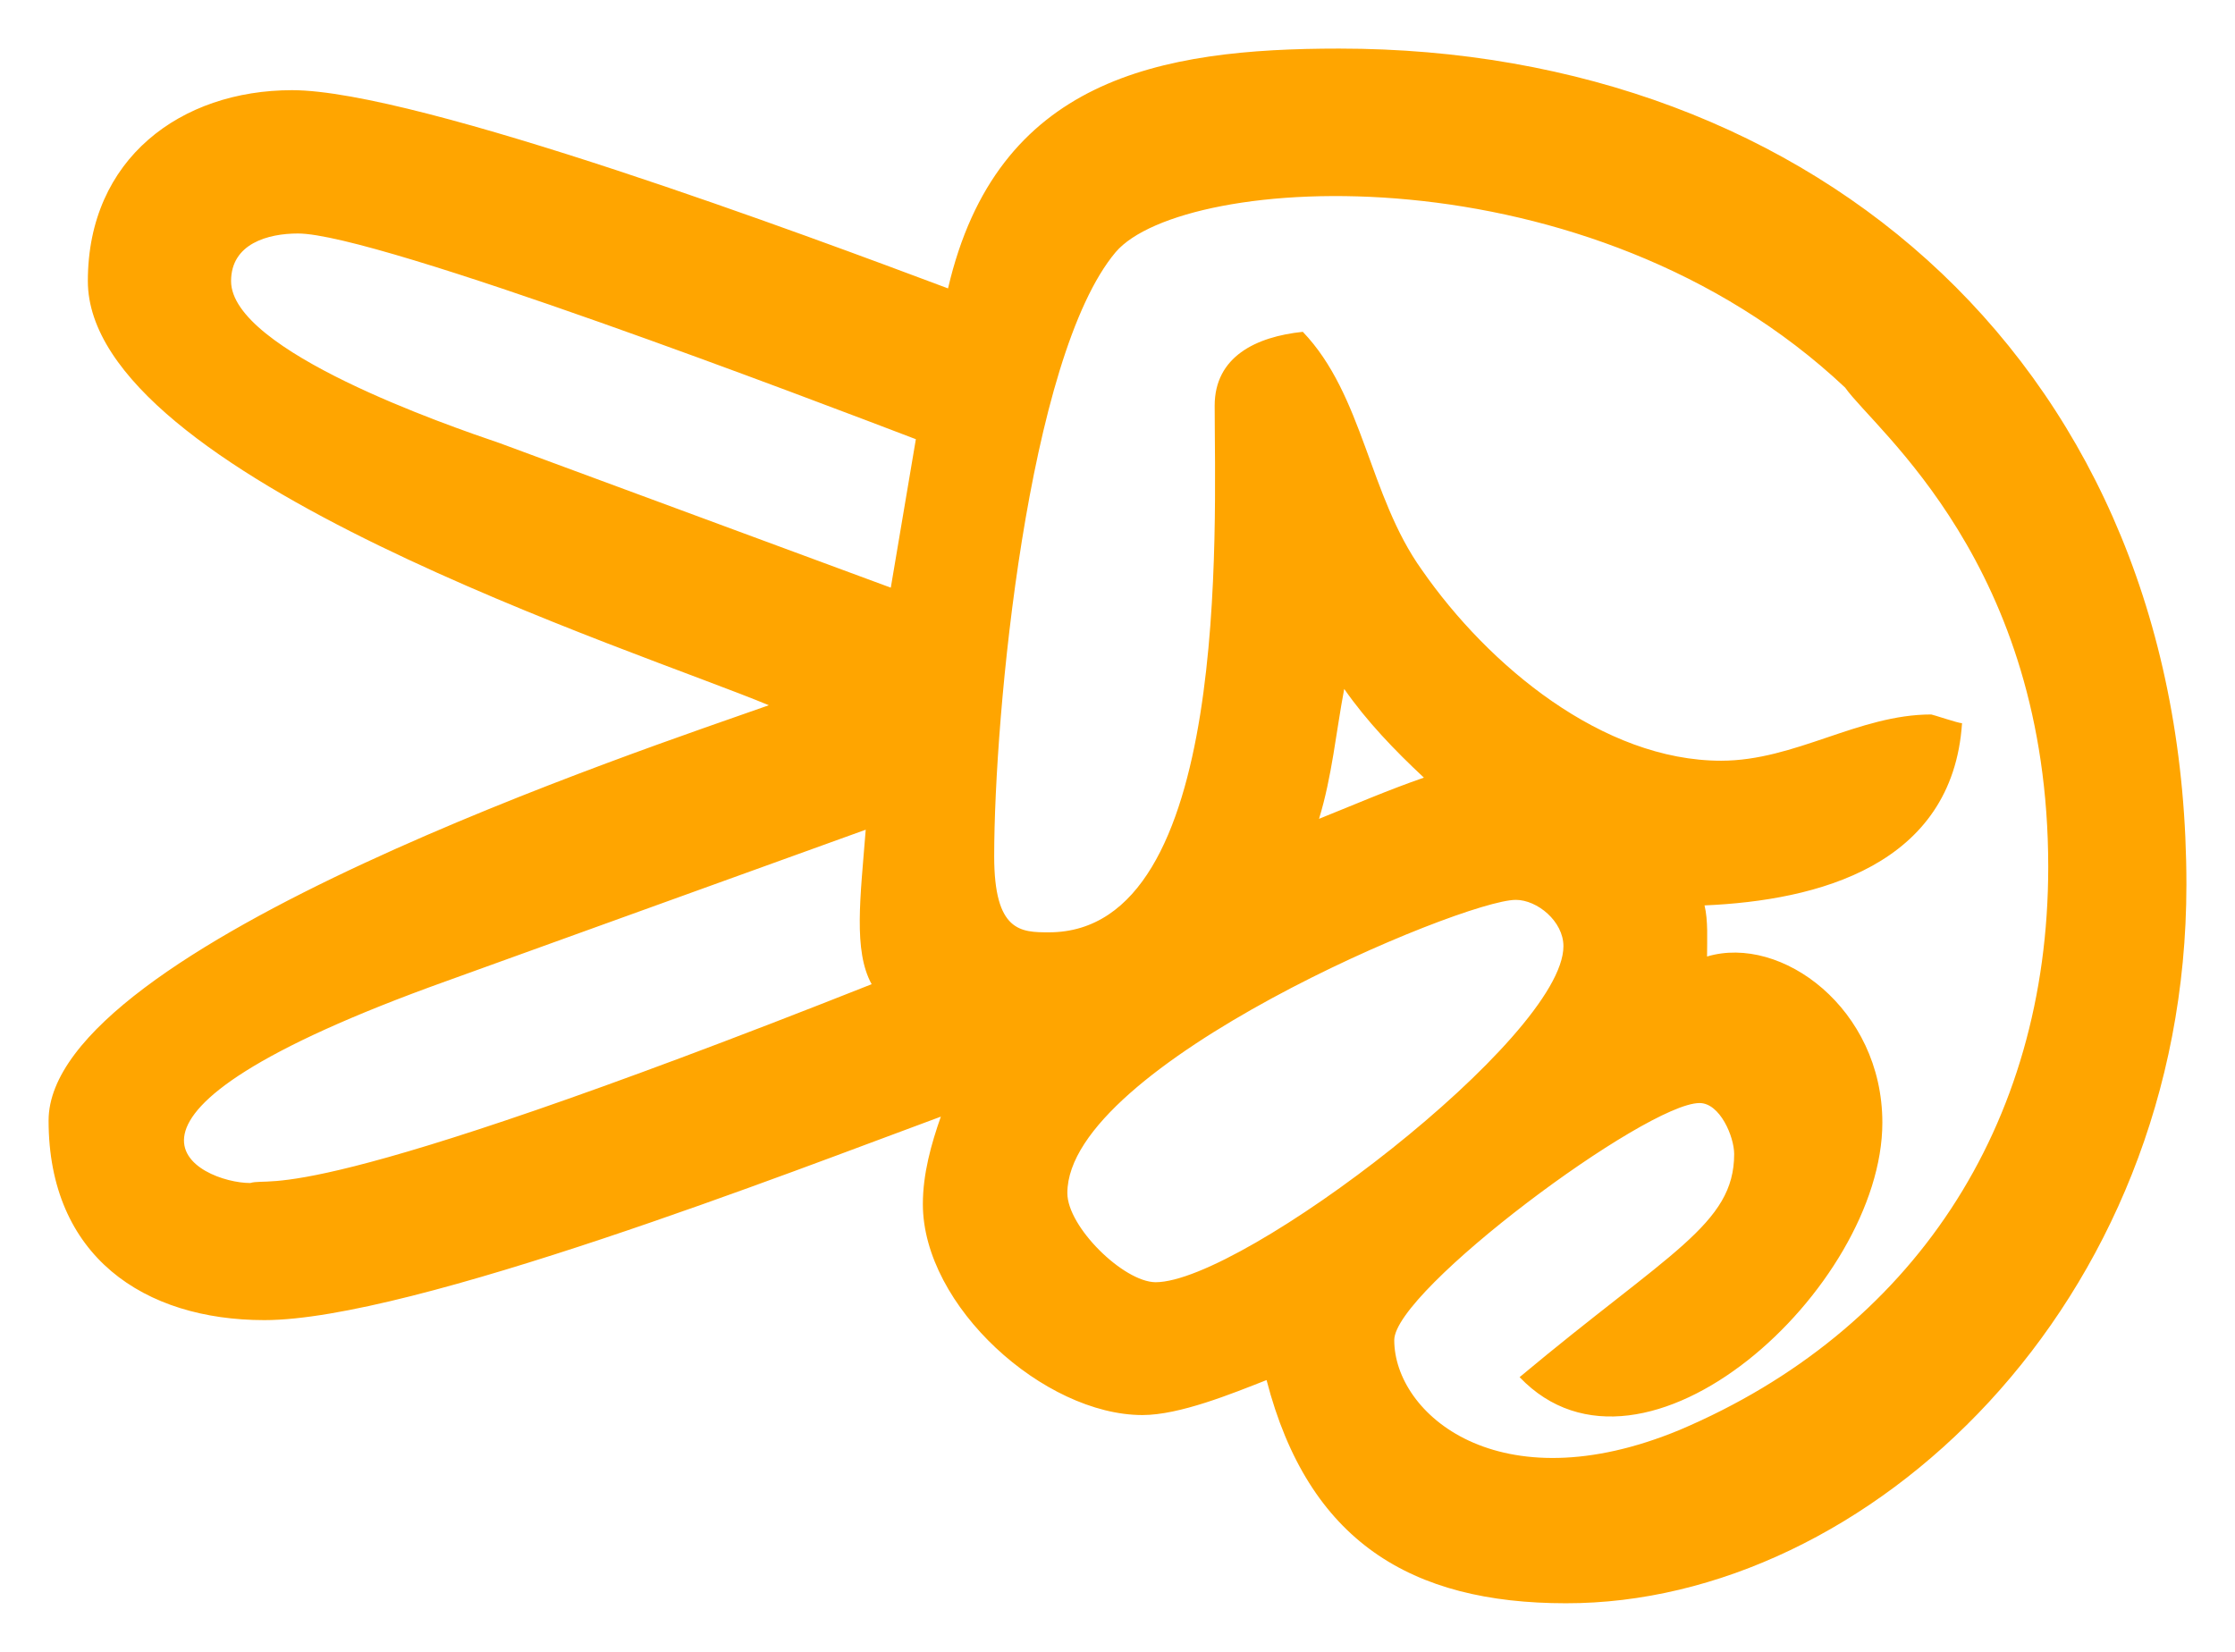
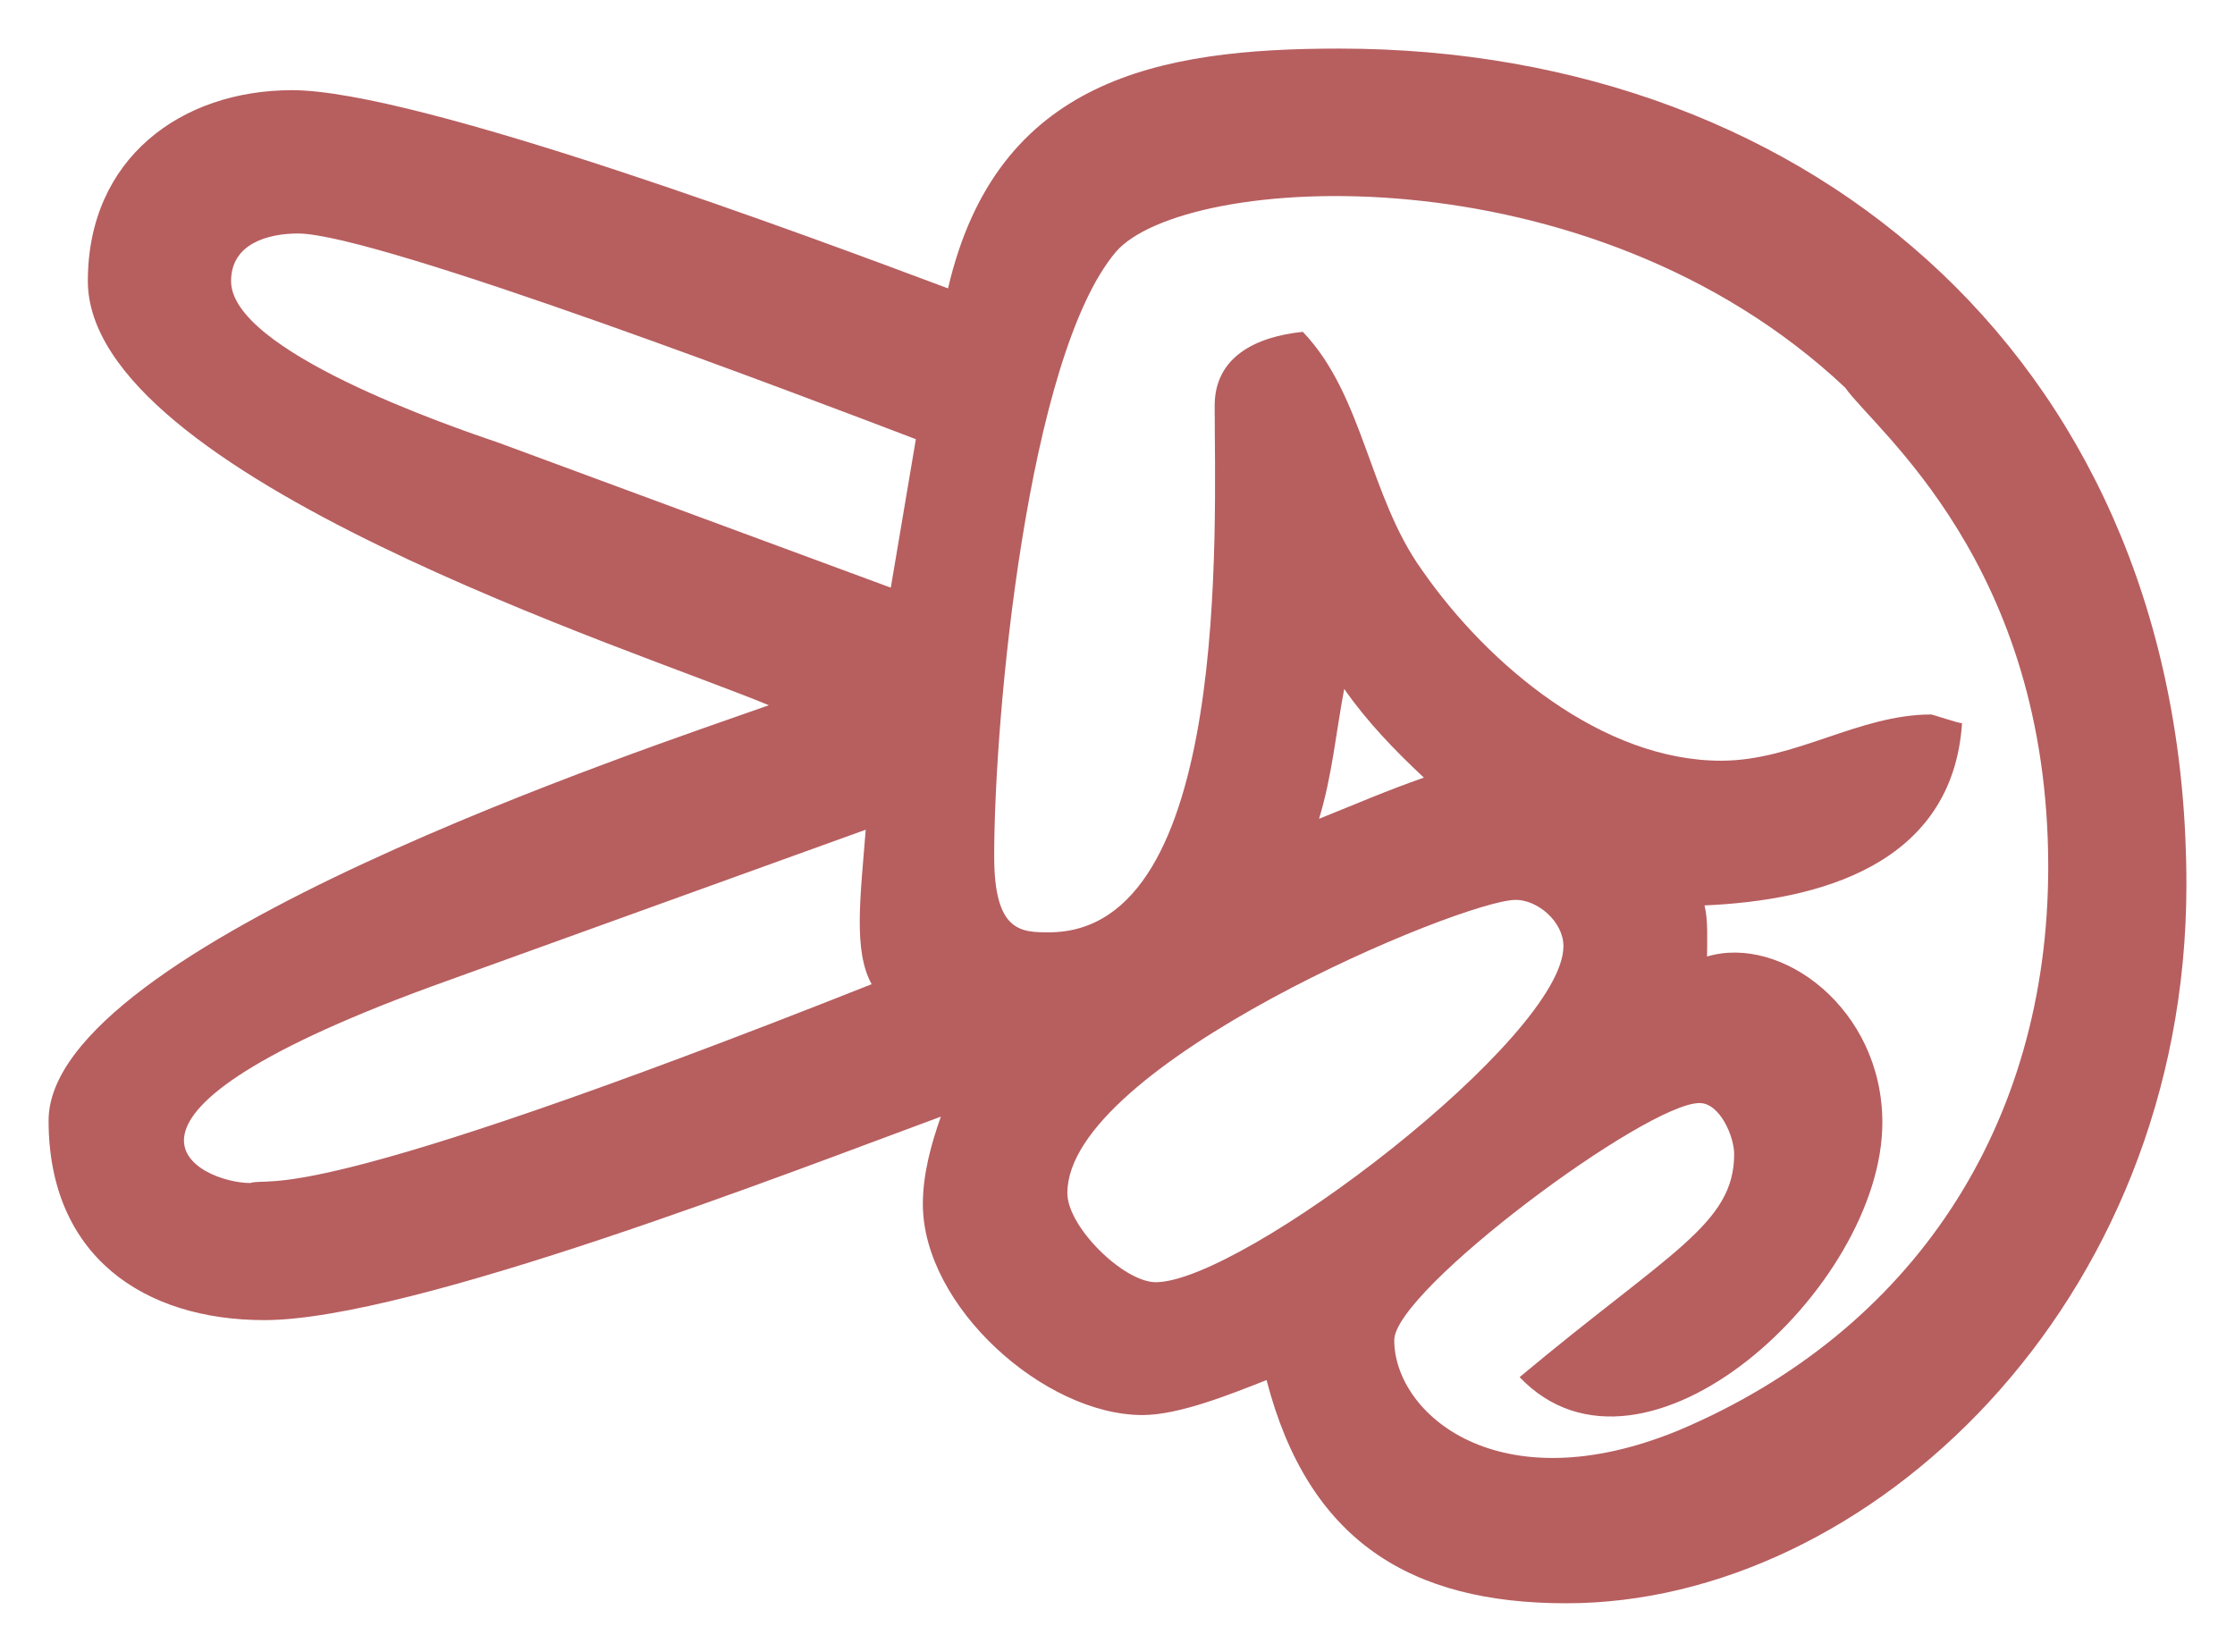
<svg xmlns="http://www.w3.org/2000/svg" width="23" height="17" viewBox="0 0 23 17">
-   <path fill="orange" fill-rule="nonzero" d="M22.5 9.105C22.5 3.801 18.693.5 13.782.5c-1.852 0-3.524.31-4.026 2.468-1.401-.525-5.453-2.04-6.75-2.04-1.144 0-2.102.705-2.102 1.964 0 2.005 5.659 3.803 7.008 4.366C6.688 7.693.5 9.734.5 11.532c0 1.398.984 2.054 2.221 2.054 1.517 0 5.449-1.537 6.961-2.094-.099.282-.185.588-.185.9 0 1.052 1.25 2.171 2.26 2.171.383 0 .92-.22 1.277-.36.43 1.659 1.486 2.297 3.08 2.297 3.103.005 6.386-3.071 6.386-7.395zM5.141 4.56c-.529-.18-2.763-.948-2.763-1.667 0-.387.382-.49.688-.49.82 0 5.354 1.734 6.359 2.117l-.258 1.528L5.141 4.56zm-2.566 7.615c-.511 0-1.963-.652 2.024-2.08l4.31-1.556c-.055.7-.129 1.245.061 1.59-5.893 2.335-6.16 1.976-6.395 2.046zm8.409.104v-.001c0-1.317 4.065-3.017 4.615-3.017.22 0 .49.22.49.477 0 .94-3.305 3.458-4.198 3.458-.331-.004-.907-.57-.907-.917zm3.364 1.513c0-.512 2.591-2.44 3.142-2.44.21 0 .356.346.356.525 0 .724-.666 1.007-2.208 2.296 1.276 1.336 3.733-.92 3.733-2.62 0-1.173-1.04-1.938-1.804-1.709 0-.167.012-.373-.026-.526 1.164-.05 2.552-.41 2.65-1.875-.038 0-.304-.09-.317-.09-.748 0-1.4.476-2.162.476-1.216 0-2.393-.975-3.08-1.964-.547-.764-.6-1.797-1.225-2.45-.482.05-.907.256-.907.76 0 1.245.172 5.42-1.706 5.42-.288 0-.563-.004-.563-.782 0-1.453.344-5.14 1.25-6.218.693-.813 4.865-1.093 7.507 1.394.307.438 2.09 1.816 2.09 4.933 0 2.67-1.401 4.779-3.795 5.795-1.864.771-2.935-.169-2.935-.925zm-.774-5.365c.134-.438.174-.887.259-1.337.232.333.516.629.82.913-.364.126-.721.28-1.079.424z" />
+   <path fill="#b75e5f" fill-rule="nonzero" d="M22.5 9.105C22.5 3.801 18.693.5 13.782.5c-1.852 0-3.524.31-4.026 2.468-1.401-.525-5.453-2.04-6.75-2.04-1.144 0-2.102.705-2.102 1.964 0 2.005 5.659 3.803 7.008 4.366C6.688 7.693.5 9.734.5 11.532c0 1.398.984 2.054 2.221 2.054 1.517 0 5.449-1.537 6.961-2.094-.099.282-.185.588-.185.9 0 1.052 1.25 2.171 2.26 2.171.383 0 .92-.22 1.277-.36.43 1.659 1.486 2.297 3.08 2.297 3.103.005 6.386-3.071 6.386-7.395zM5.141 4.56c-.529-.18-2.763-.948-2.763-1.667 0-.387.382-.49.688-.49.82 0 5.354 1.734 6.359 2.117l-.258 1.528L5.141 4.56zm-2.566 7.615c-.511 0-1.963-.652 2.024-2.08l4.31-1.556c-.055.7-.129 1.245.061 1.59-5.893 2.335-6.16 1.976-6.395 2.046zm8.409.104v-.001c0-1.317 4.065-3.017 4.615-3.017.22 0 .49.22.49.477 0 .94-3.305 3.458-4.198 3.458-.331-.004-.907-.57-.907-.917zm3.364 1.513c0-.512 2.591-2.44 3.142-2.44.21 0 .356.346.356.525 0 .724-.666 1.007-2.208 2.296 1.276 1.336 3.733-.92 3.733-2.62 0-1.173-1.04-1.938-1.804-1.709 0-.167.012-.373-.026-.526 1.164-.05 2.552-.41 2.65-1.875-.038 0-.304-.09-.317-.09-.748 0-1.4.476-2.162.476-1.216 0-2.393-.975-3.08-1.964-.547-.764-.6-1.797-1.225-2.45-.482.05-.907.256-.907.76 0 1.245.172 5.42-1.706 5.42-.288 0-.563-.004-.563-.782 0-1.453.344-5.14 1.25-6.218.693-.813 4.865-1.093 7.507 1.394.307.438 2.09 1.816 2.09 4.933 0 2.67-1.401 4.779-3.795 5.795-1.864.771-2.935-.169-2.935-.925zm-.774-5.365c.134-.438.174-.887.259-1.337.232.333.516.629.82.913-.364.126-.721.28-1.079.424z" />
</svg>
